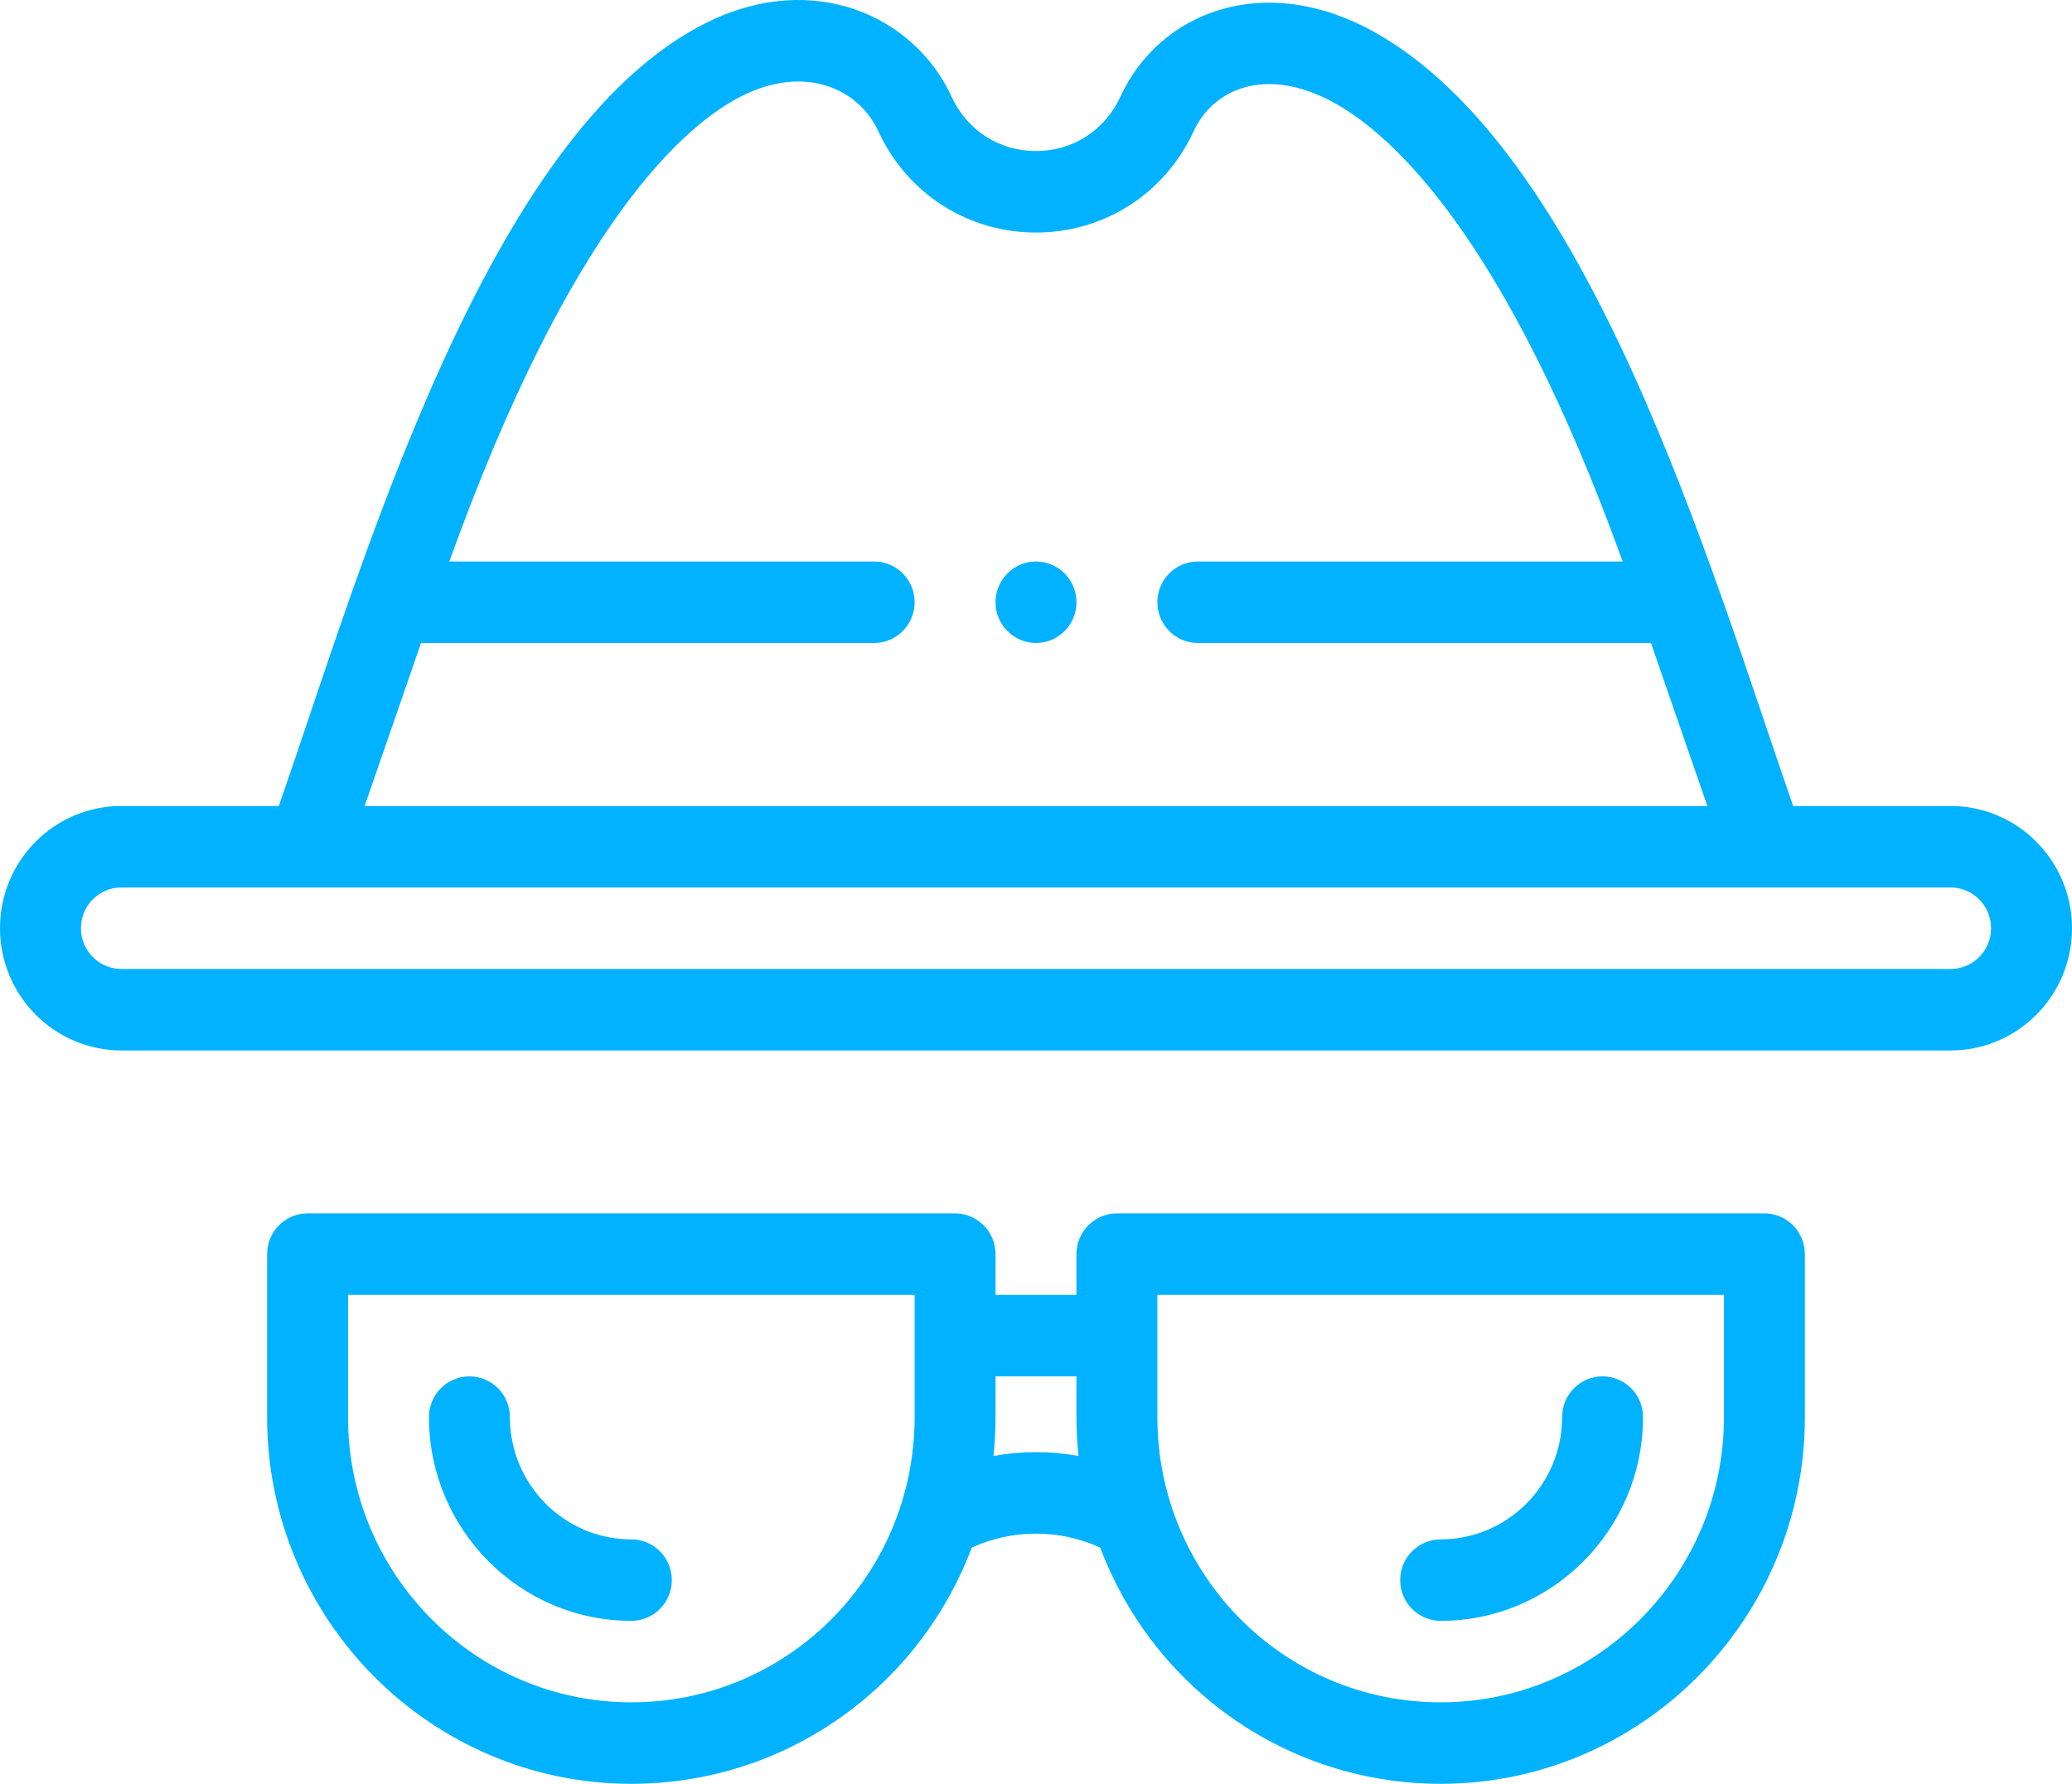
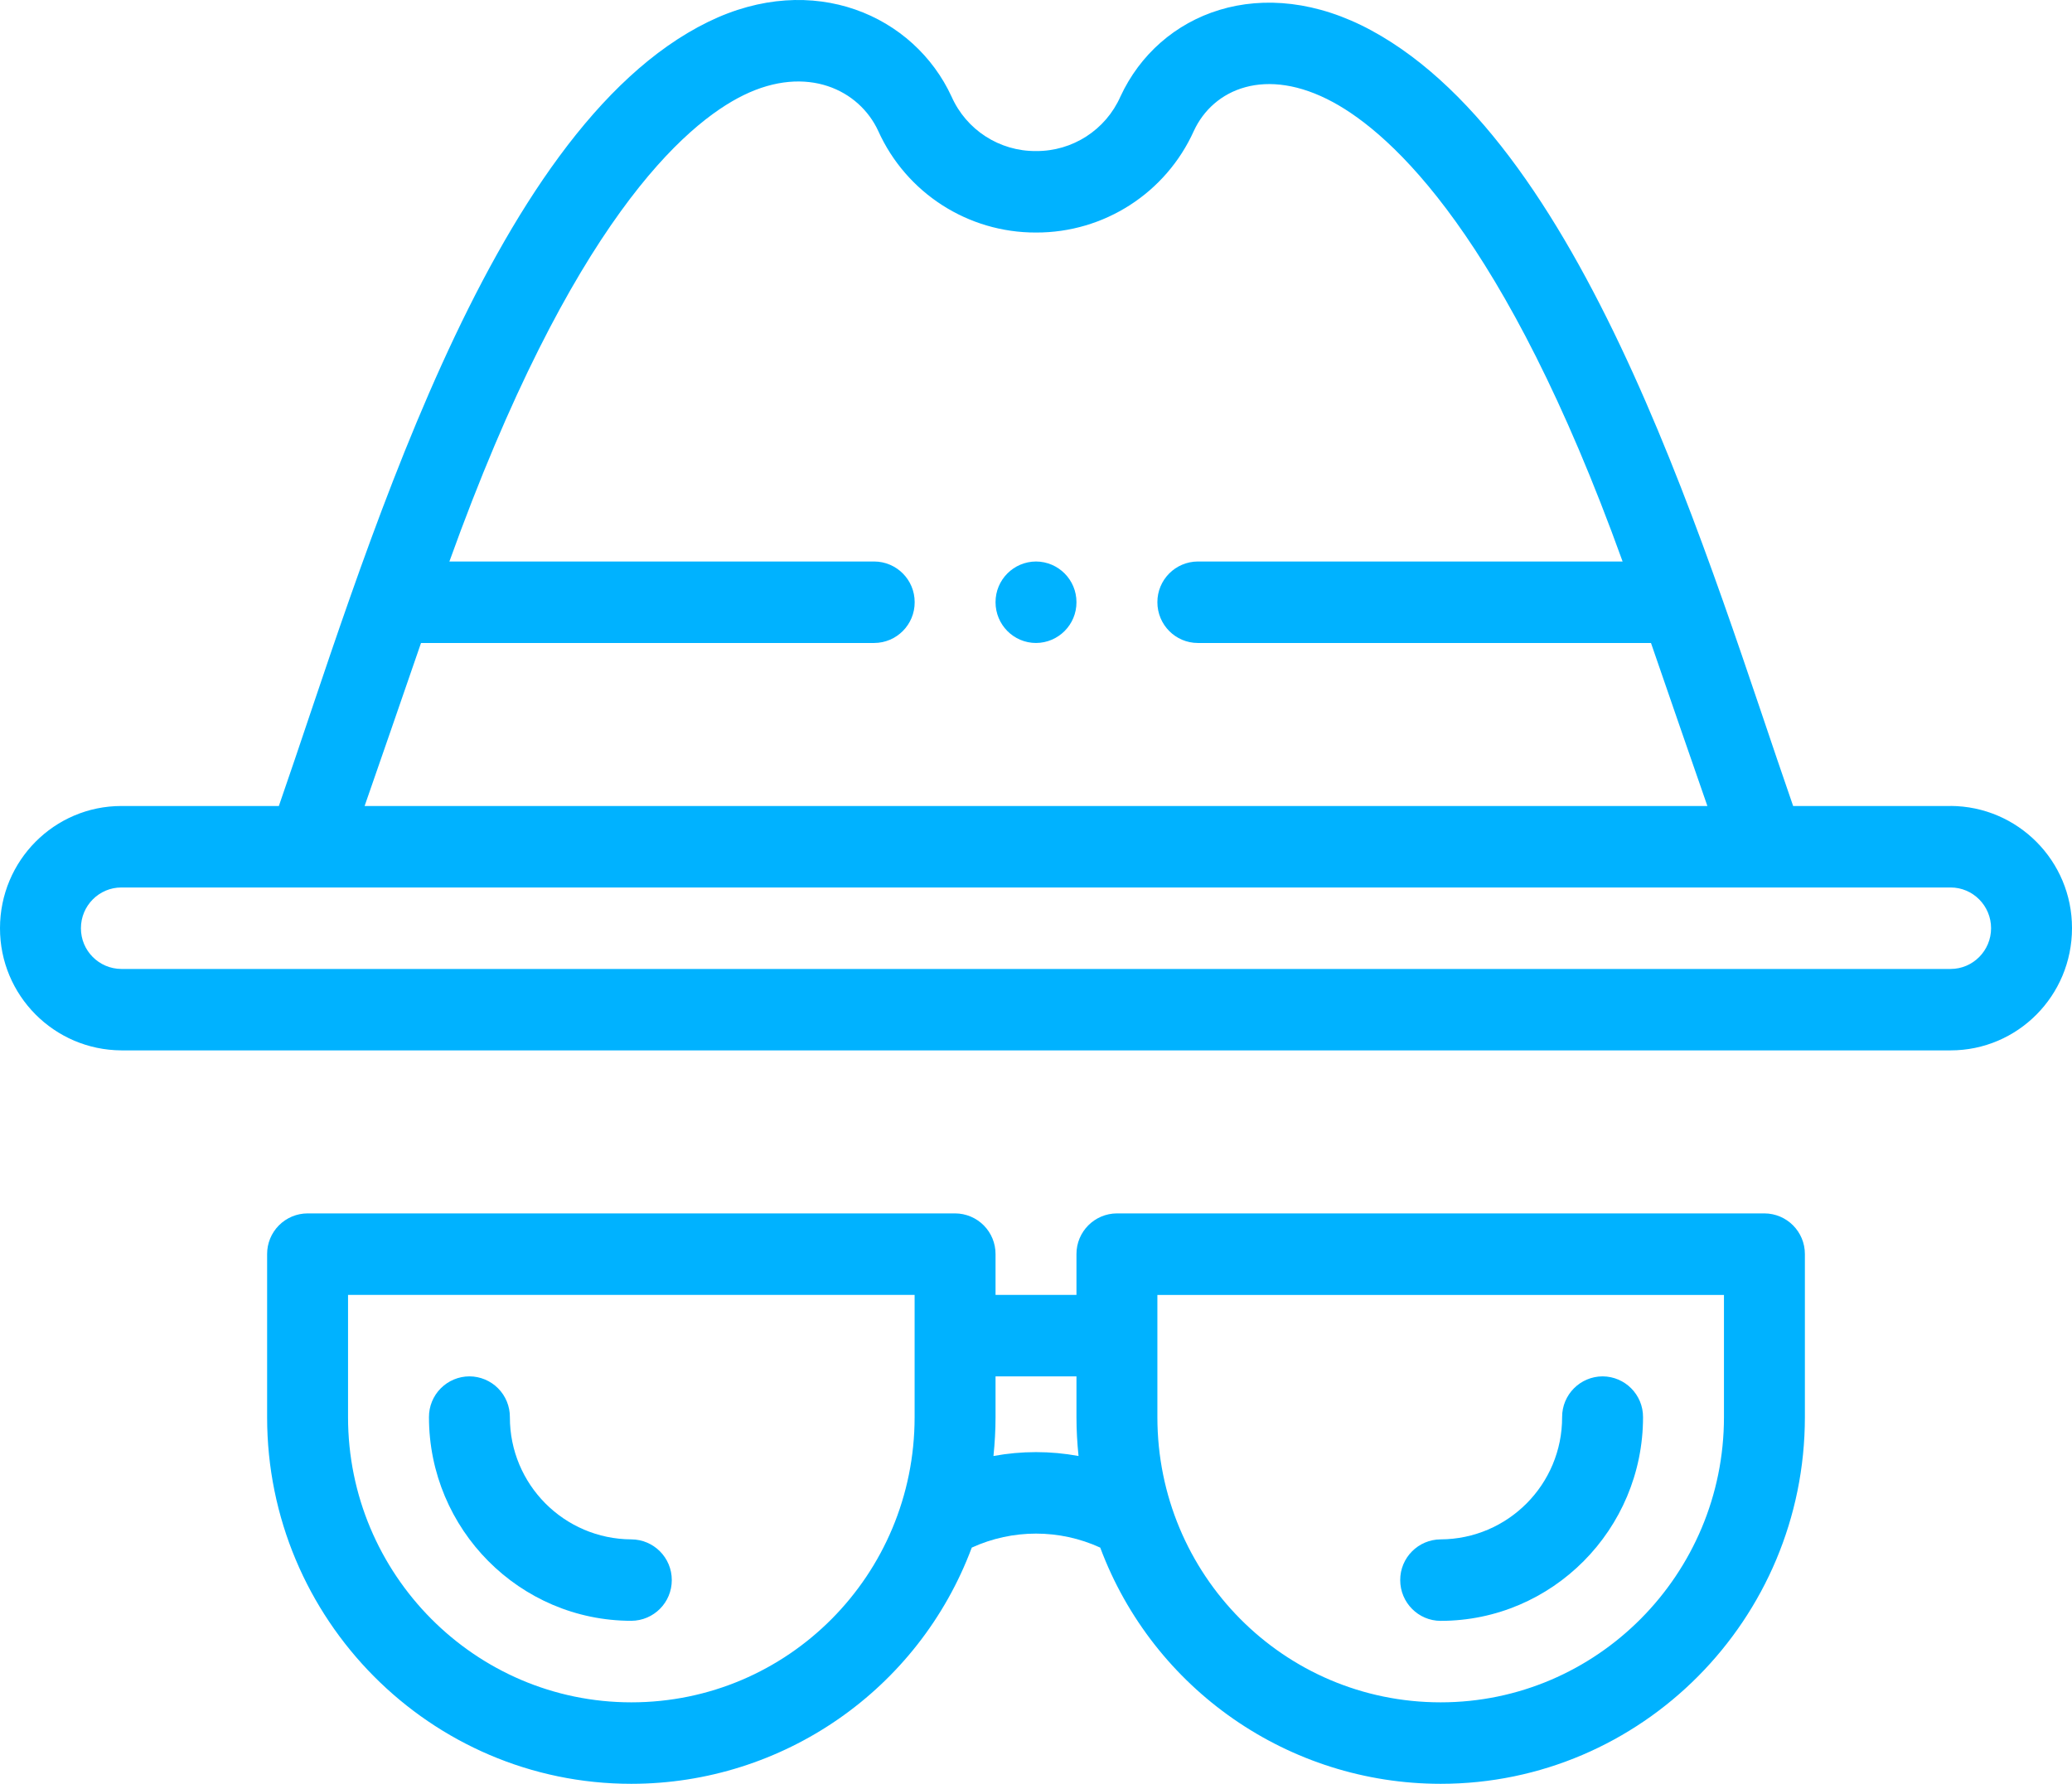
- <svg xmlns="http://www.w3.org/2000/svg" width="36" height="31" viewBox="0 0 36 31" fill="none">
-   <path d="M18 9.758C17.612 9.758 17.297 10.075 17.297 10.466C17.297 10.857 17.612 11.174 18 11.174C18.388 11.174 18.703 10.857 18.703 10.466C18.703 10.075 18.388 9.758 18 9.758Z" fill="#00B2FF" />
-   <path d="M33.891 14.007H31.155C29.712 9.859 27.62 2.588 23.829 0.53C21.933 -0.498 20.141 0.22 19.467 1.678C19.18 2.298 18.608 2.625 18 2.625C17.384 2.625 16.816 2.291 16.533 1.679C15.883 0.27 14.134 -0.514 12.304 0.38C8.453 2.264 6.299 9.828 4.845 14.007H2.109C0.944 14.007 0 14.957 0 16.131C0 17.302 0.946 18.255 2.109 18.255H33.891C35.056 18.255 36 17.304 36 16.131C36 14.959 35.054 14.007 33.891 14.007ZM7.315 11.174H15.188C15.576 11.174 15.891 10.857 15.891 10.466C15.891 10.075 15.576 9.758 15.188 9.758H7.807C9.926 3.862 11.906 2.149 12.918 1.654C14.022 1.115 14.931 1.566 15.258 2.276C15.774 3.392 16.841 4.041 18 4.041C19.162 4.041 20.227 3.389 20.742 2.276C21.079 1.546 21.992 1.142 23.162 1.776C24.178 2.328 26.152 4.098 28.193 9.758H20.812C20.424 9.758 20.109 10.075 20.109 10.466C20.109 10.857 20.424 11.174 20.812 11.174H28.685C29.04 12.207 29.41 13.272 29.665 14.007H6.335C6.59 13.274 6.958 12.211 7.315 11.174ZM33.891 16.839H2.109C1.722 16.839 1.406 16.521 1.406 16.131C1.406 15.74 1.721 15.423 2.109 15.423H33.891C34.278 15.423 34.594 15.74 34.594 16.131C34.594 16.522 34.279 16.839 33.891 16.839Z" fill="#00B2FF" />
-   <path d="M16.594 21.087H5.344C4.955 21.087 4.641 21.404 4.641 21.795V24.628C4.641 28.141 7.479 31 10.969 31C13.613 31 15.953 29.362 16.884 26.895C17.59 26.571 18.41 26.571 19.116 26.895C20.047 29.362 22.387 31 25.031 31C28.52 31 31.359 28.141 31.359 24.627V21.795C31.359 21.404 31.045 21.087 30.656 21.087H19.406C19.018 21.087 18.703 21.404 18.703 21.795V22.503H17.297V21.795C17.297 21.404 16.982 21.087 16.594 21.087ZM10.969 29.584C8.255 29.584 6.047 27.36 6.047 24.628V22.503H15.891V24.628C15.891 27.368 13.694 29.584 10.969 29.584ZM20.109 22.503H29.953V24.628C29.953 27.36 27.745 29.584 25.031 29.584C22.299 29.584 20.109 27.361 20.109 24.628V22.503ZM18.703 23.919V24.628C18.703 24.854 18.716 25.079 18.739 25.303C18.251 25.213 17.749 25.213 17.261 25.303C17.284 25.079 17.297 24.854 17.297 24.628V23.919H18.703Z" fill="#00B2FF" />
-   <path d="M10.969 26.752C9.806 26.752 8.859 25.799 8.859 24.627C8.859 24.236 8.545 23.919 8.156 23.919C7.768 23.919 7.453 24.236 7.453 24.627C7.453 26.579 9.03 28.168 10.969 28.168C11.357 28.168 11.672 27.851 11.672 27.46C11.672 27.069 11.357 26.752 10.969 26.752Z" fill="#00B2FF" />
-   <path d="M25.031 28.168C26.97 28.168 28.547 26.579 28.547 24.627C28.547 24.236 28.232 23.919 27.844 23.919C27.455 23.919 27.141 24.236 27.141 24.627C27.141 25.799 26.194 26.752 25.031 26.752C24.643 26.752 24.328 27.069 24.328 27.46C24.328 27.851 24.643 28.168 25.031 28.168Z" fill="#00B2FF" />
+ <svg width="36" height="31" fill="none">
+   <path d="M18 9.758a.706.706 0 0 0-.703.708c0 .391.315.708.703.708a.706.706 0 0 0 .703-.708.706.706 0 0 0-.703-.708Z" fill="#00B2FF" />
+   <path d="M33.89 14.007h-2.735C29.712 9.859 27.62 2.587 23.829.53c-1.896-1.028-3.688-.31-4.362 1.148A1.59 1.59 0 0 1 18 2.625a1.59 1.59 0 0 1-1.467-.946C15.883.27 14.133-.514 12.304.38 8.453 2.264 6.3 9.828 4.845 14.007H2.11C.944 14.007 0 14.957 0 16.13a2.12 2.12 0 0 0 2.11 2.124h31.78c1.166 0 2.11-.95 2.11-2.124a2.12 2.12 0 0 0-2.11-2.124ZM7.316 11.174h7.872a.706.706 0 0 0 .704-.708.706.706 0 0 0-.704-.708h-7.38c2.12-5.896 4.1-7.609 5.111-8.104 1.104-.54 2.013-.088 2.34.622A2.996 2.996 0 0 0 18 4.041a2.996 2.996 0 0 0 2.742-1.765c.337-.73 1.25-1.134 2.42-.5 1.016.552 2.99 2.322 5.03 7.982h-7.38a.706.706 0 0 0-.703.708c0 .391.315.708.703.708h7.873c.355 1.033.725 2.098.98 2.833H6.335c.255-.733.623-1.796.98-2.833Zm26.576 5.665H2.109a.706.706 0 0 1-.703-.708c0-.391.315-.708.703-.708h31.782c.387 0 .703.317.703.708 0 .39-.315.708-.703.708ZM16.594 21.087H5.344a.705.705 0 0 0-.703.708v2.832C4.64 28.142 7.479 31 10.969 31a6.316 6.316 0 0 0 5.915-4.105 2.681 2.681 0 0 1 2.232 0A6.315 6.315 0 0 0 25.031 31c3.49 0 6.328-2.859 6.328-6.373v-2.832a.706.706 0 0 0-.703-.708h-11.25a.706.706 0 0 0-.703.708v.708h-1.406v-.708a.705.705 0 0 0-.703-.708Zm-5.625 8.497c-2.714 0-4.922-2.224-4.922-4.956v-2.125h9.844v2.125c0 2.74-2.197 4.956-4.922 4.956Zm9.14-7.08h9.844v2.123c0 2.733-2.208 4.957-4.922 4.957-2.732 0-4.922-2.223-4.922-4.956v-2.125Zm-1.406 1.415v.709c0 .226.013.451.036.675-.488-.09-.99-.09-1.478 0 .023-.224.036-.45.036-.675v-.709h1.406Z" fill="#00B2FF" />
+   <path d="M10.969 26.752a2.12 2.12 0 0 1-2.11-2.125.705.705 0 0 0-.703-.708.705.705 0 0 0-.703.708c0 1.952 1.577 3.54 3.516 3.54a.706.706 0 0 0 .703-.707.706.706 0 0 0-.703-.708ZM25.031 28.168c1.939 0 3.516-1.589 3.516-3.54a.706.706 0 0 0-.703-.709.706.706 0 0 0-.703.708 2.12 2.12 0 0 1-2.11 2.125.706.706 0 0 0-.703.708c0 .39.315.708.703.708Z" fill="#00B2FF" />
</svg>
